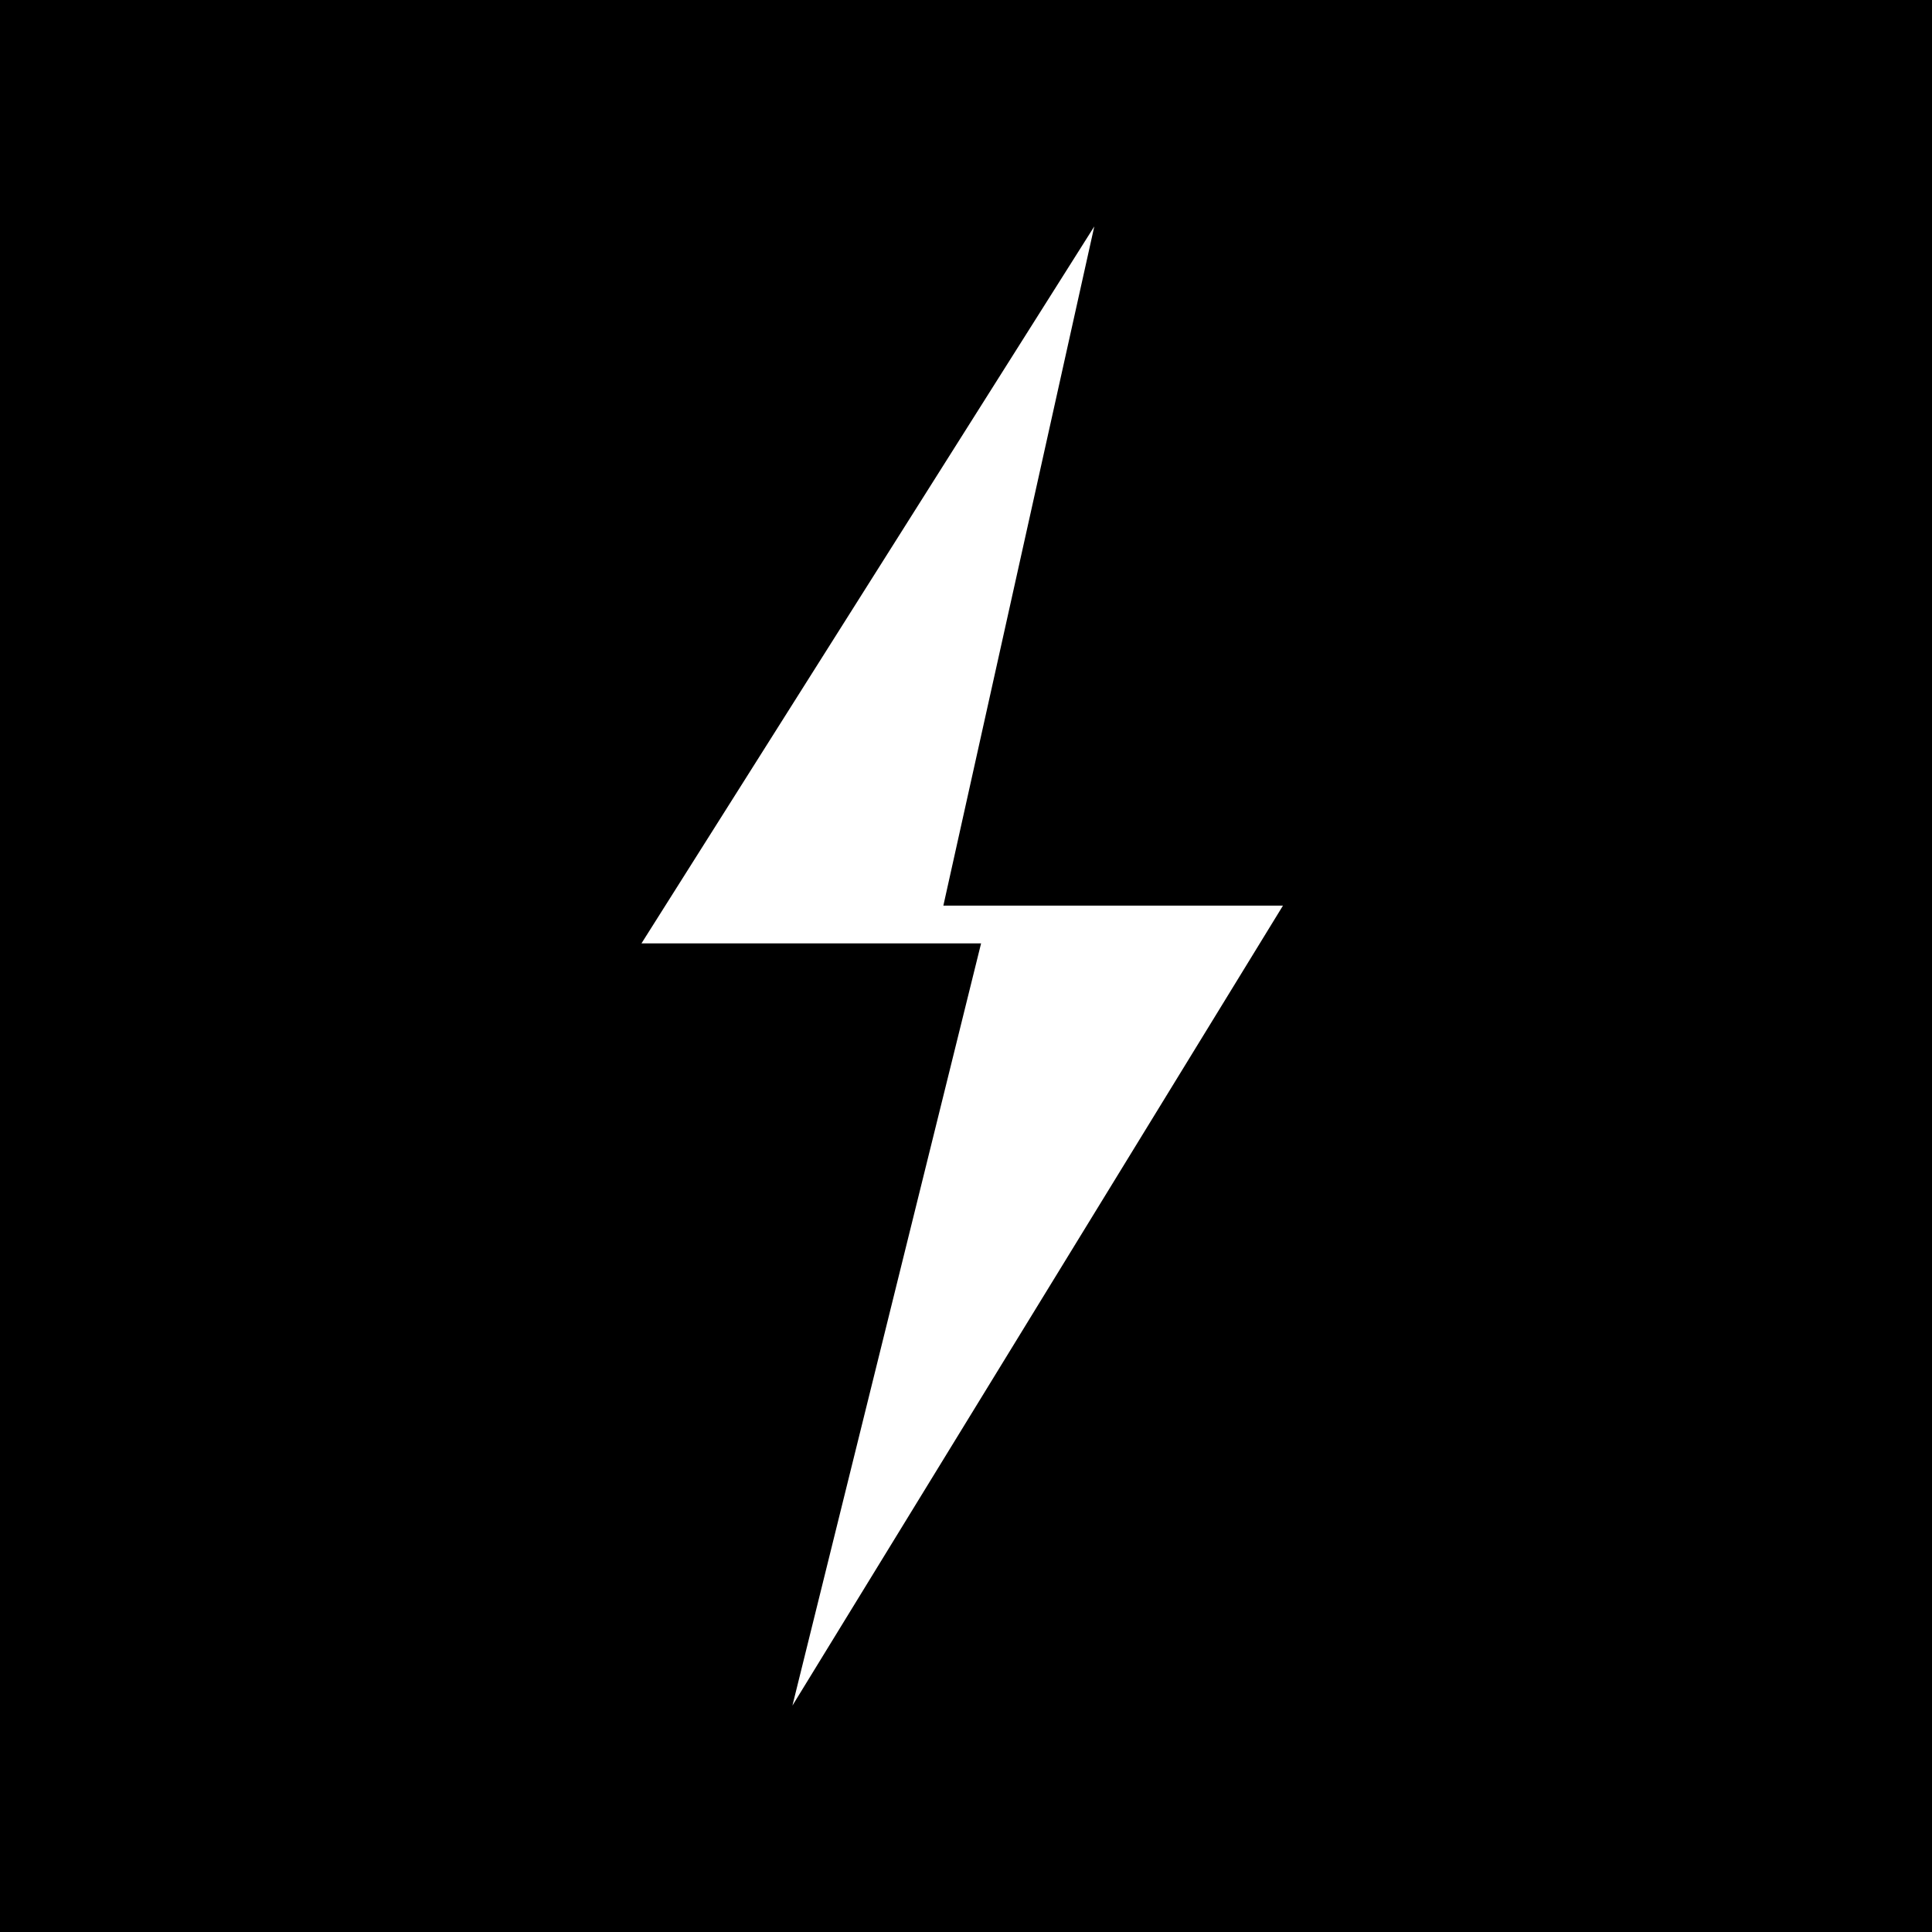
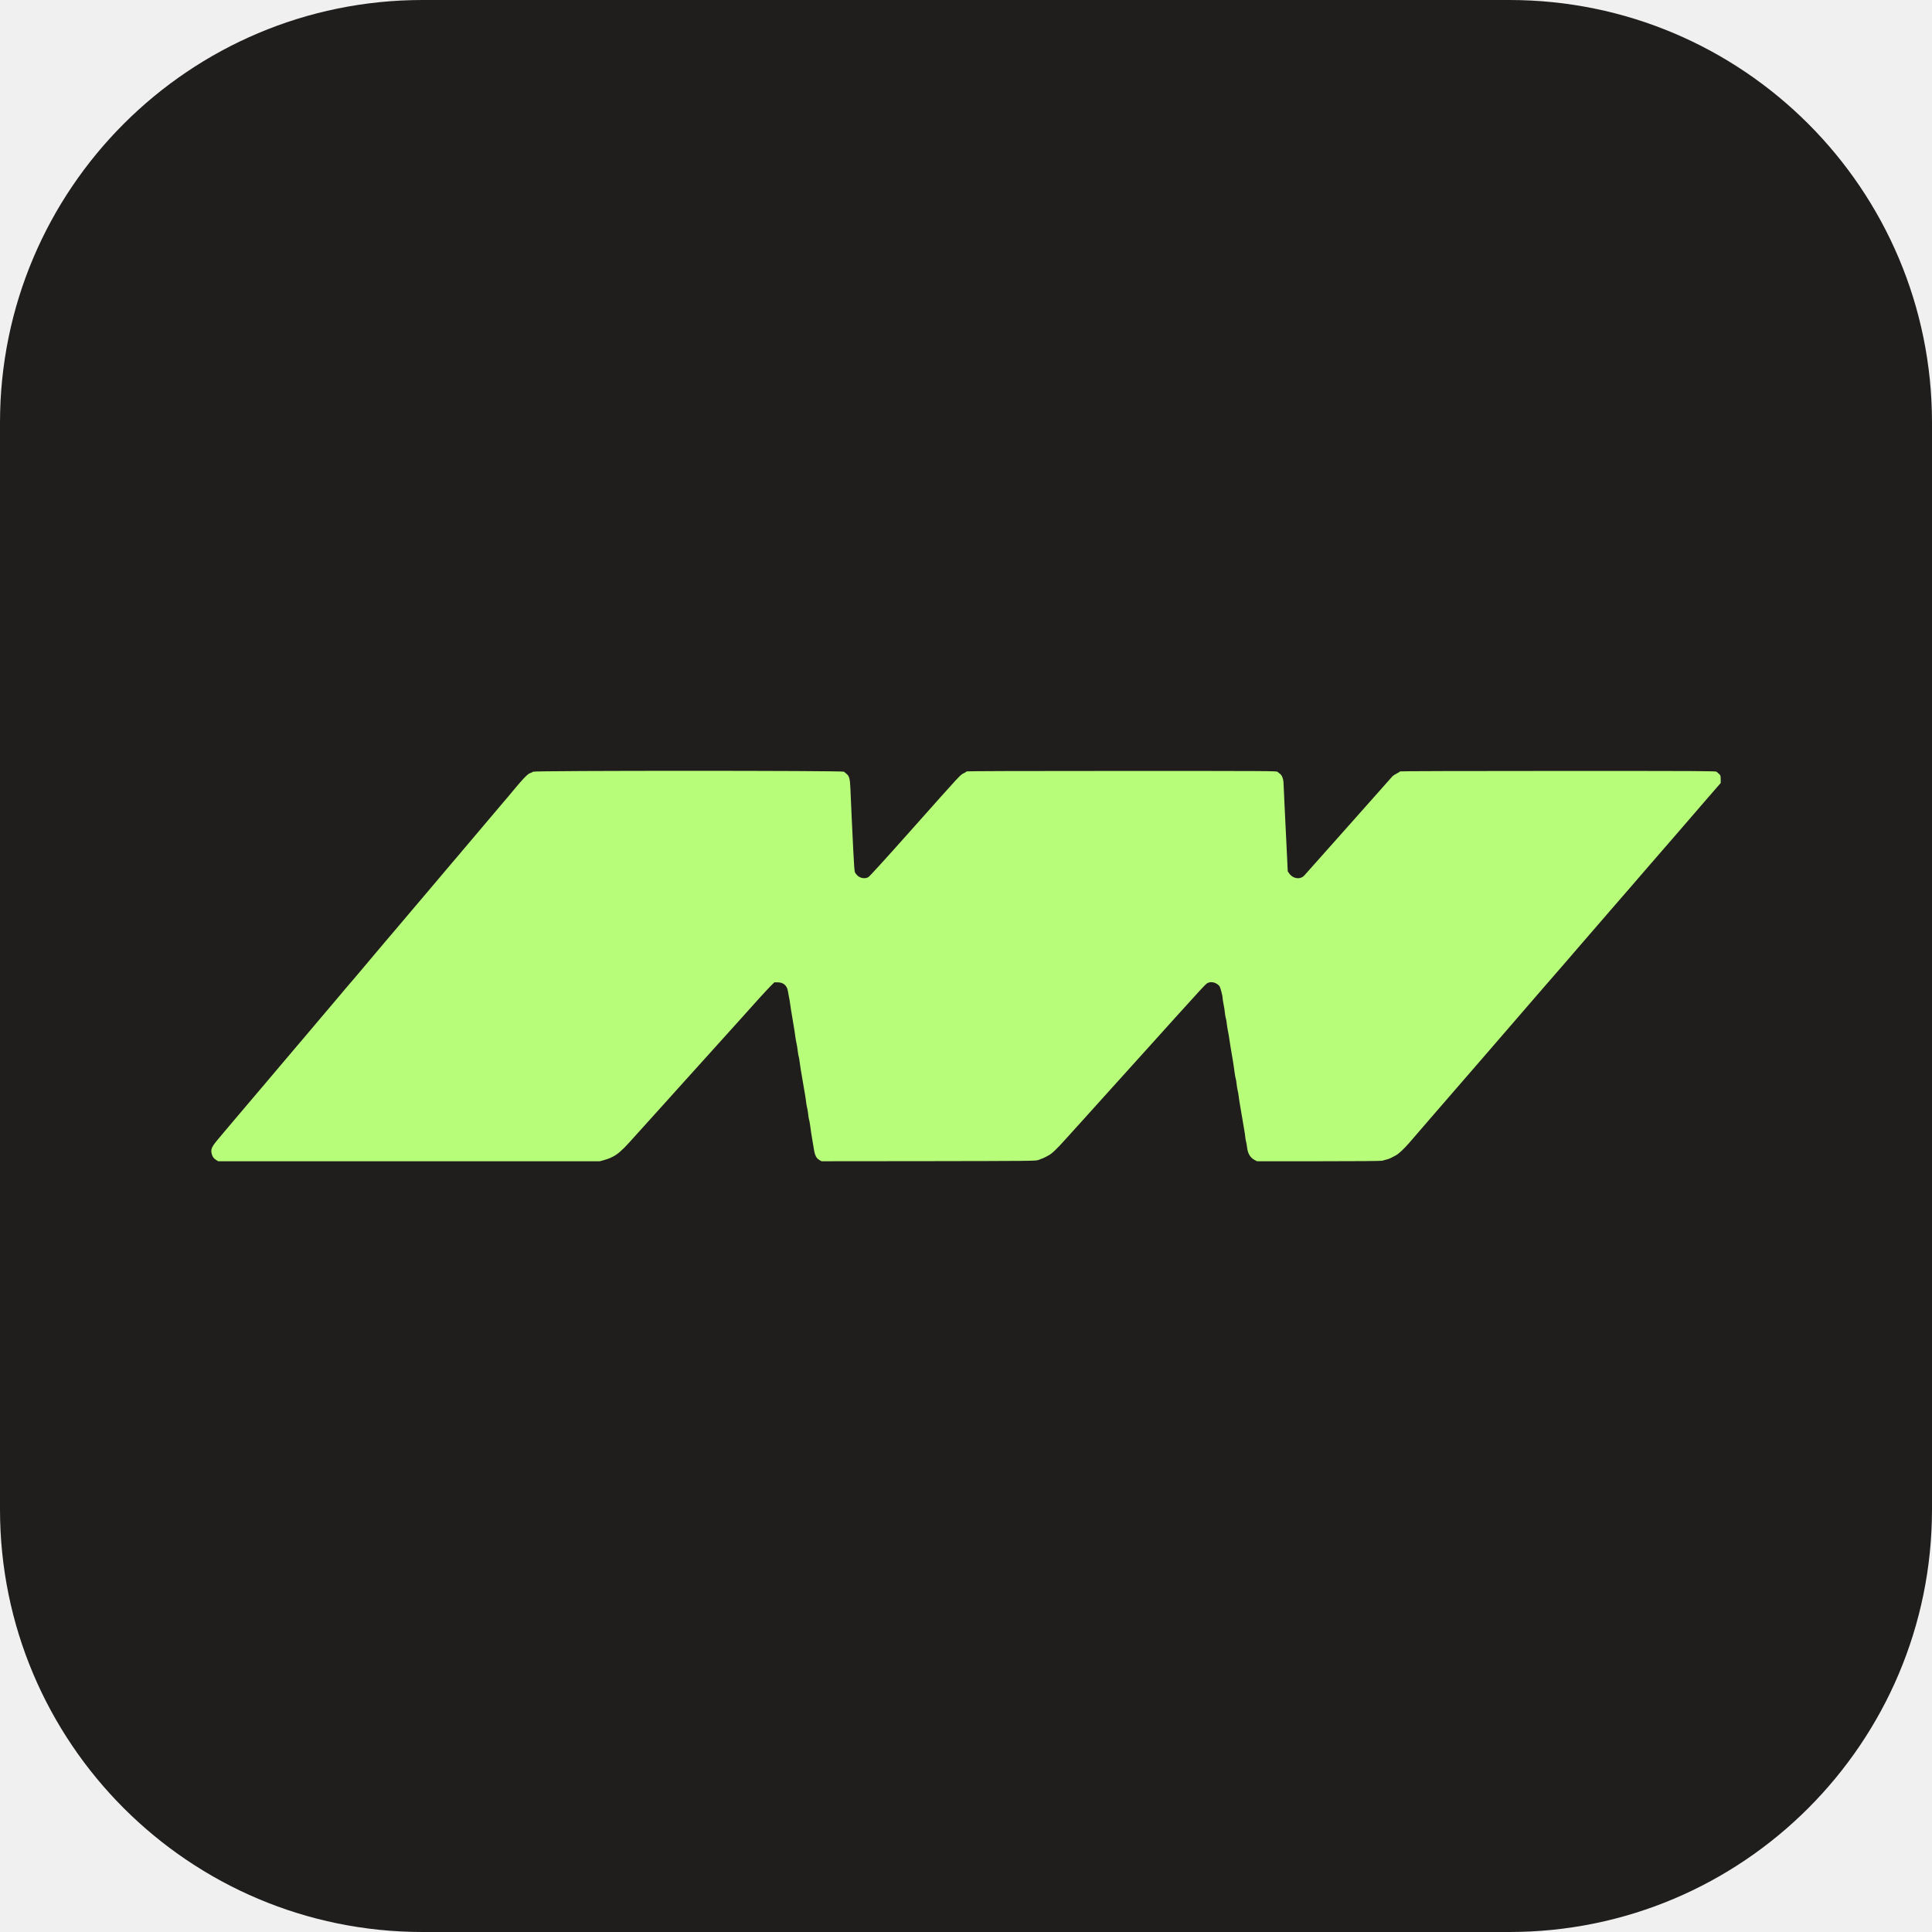
<svg xmlns="http://www.w3.org/2000/svg" viewBox="0 0 512 512">
-   <rect width="512" height="512" rx="0" fill="#000" />
-   <polygon points="290,60 170,250 260,250 210,452 340,240 250,240 290,60" fill="#fff" />
+   <rect width="512" height="512" rx="112" fill="#201D1D" />
+   <g transform="translate(56.00,204.28) scale(0.13468)">
+     <g transform="translate(-1.987,772.207) scale(0.1,-0.1)" fill="#B7FD79">
+       <path d="M6350 7705 c-7 -8 -29 -19 -50 -25 -58 -16 -147 -111 -459 -489 -30 -36 -57 -68 -61 -71 -3 -3 -28 -32 -55 -65 -28 -33 -91 -107 -140 -165 -50 -58 -124 -145 -165 -195 -41 -49 -77 -92 -80 -95 -3 -3 -28 -32 -55 -65 -28 -33 -91 -107 -140 -165 -50 -58 -124 -145 -165 -195 -41 -49 -87 -103 -101 -120 -15 -16 -71 -82 -124 -145 -54 -63 -139 -164 -190 -225 -52 -60 -151 -177 -220 -260 -70 -82 -169 -199 -220 -260 -52 -60 -153 -180 -225 -265 -72 -85 -173 -204 -224 -265 -52 -60 -151 -177 -221 -260 -69 -82 -168 -199 -220 -260 -51 -60 -146 -173 -211 -251 -66 -77 -140 -165 -165 -195 -120 -139 -313 -367 -399 -470 -52 -62 -151 -179 -220 -260 -69 -80 -168 -197 -220 -260 -52 -62 -149 -176 -215 -254 -66 -77 -142 -167 -170 -200 -27 -33 -52 -62 -55 -65 -3 -3 -28 -32 -55 -65 -28 -33 -91 -107 -140 -165 -50 -58 -124 -145 -165 -195 -41 -49 -77 -92 -80 -95 -3 -3 -28 -32 -55 -65 -44 -53 -104 -123 -365 -430 -94 -110 -281 -332 -360 -425 -36 -43 -120 -143 -186 -221 -154 -182 -171 -222 -143 -324 14 -50 40 -84 87 -112 l37 -23 3755 0 3755 0 87 24 c48 14 102 32 120 42 18 9 41 21 51 25 90 45 187 129 324 282 129 144 449 498 714 791 79 88 187 208 239 266 52 58 239 265 415 460 176 194 388 429 470 521 83 91 243 270 356 395 113 126 273 303 354 394 82 91 184 200 226 243 l78 77 69 0 c107 0 181 -64 197 -170 3 -25 12 -74 20 -110 8 -36 19 -99 24 -140 9 -70 18 -126 72 -445 11 -66 25 -156 30 -200 6 -44 17 -107 25 -140 8 -33 18 -98 23 -145 5 -47 14 -96 19 -110 5 -14 13 -54 16 -90 4 -36 16 -114 26 -175 11 -60 29 -166 40 -235 12 -69 30 -174 40 -235 11 -60 22 -137 25 -170 4 -33 13 -82 20 -110 7 -27 16 -83 20 -124 4 -40 11 -85 16 -99 6 -15 17 -76 25 -137 7 -60 22 -159 33 -220 10 -60 26 -158 36 -218 20 -130 48 -186 109 -222 l43 -25 2104 2 c2004 3 2107 4 2159 21 55 19 132 51 160 68 8 5 26 15 40 22 67 33 161 121 354 337 117 129 277 307 357 395 79 87 207 229 284 315 77 86 264 293 415 460 151 167 343 379 425 471 83 91 245 271 360 399 116 128 257 286 315 350 433 480 578 637 608 658 72 48 179 27 247 -49 19 -20 65 -195 65 -245 0 -17 8 -71 19 -120 10 -49 22 -122 25 -163 4 -40 12 -85 17 -100 6 -14 15 -64 20 -111 5 -47 16 -114 24 -150 8 -36 19 -99 24 -140 10 -72 30 -199 72 -440 10 -63 26 -165 33 -225 8 -61 19 -122 25 -137 5 -14 12 -59 16 -99 4 -41 13 -96 20 -124 7 -27 16 -77 20 -110 3 -33 15 -112 26 -175 11 -63 29 -169 40 -235 11 -66 29 -169 39 -230 11 -60 23 -139 26 -175 4 -36 11 -76 16 -90 5 -14 13 -60 18 -103 15 -129 63 -209 156 -256 l41 -21 1214 0 c717 0 1228 4 1249 10 100 26 143 40 173 56 17 9 41 22 52 27 11 6 29 15 40 21 59 31 160 126 264 245 238 275 269 311 416 482 82 96 170 197 195 225 25 28 81 93 125 144 44 52 116 135 160 185 44 50 132 151 195 225 107 125 345 399 463 534 29 33 111 128 182 211 72 83 186 216 255 295 121 139 261 302 515 596 66 76 154 178 195 225 41 47 125 143 187 215 61 71 176 203 255 294 78 90 159 183 178 207 39 46 295 342 405 468 107 123 304 350 386 446 41 47 130 150 199 229 69 79 183 212 254 294 71 83 148 172 170 197 23 25 77 87 121 139 44 51 116 135 160 185 44 51 130 150 192 221 61 71 193 224 293 339 100 116 248 287 328 380 81 94 182 210 224 258 l78 89 0 75 c0 80 2 77 -81 147 -17 15 -288 16 -3124 16 -1925 0 -3105 -4 -3105 -9 0 -6 -30 -24 -66 -42 -36 -18 -75 -44 -87 -59 -12 -15 -346 -391 -742 -836 -765 -858 -955 -1072 -983 -1105 -77 -93 -227 -75 -304 36 l-27 40 -20 415 c-11 228 -30 609 -41 845 -11 237 -21 459 -23 495 -5 74 -33 139 -73 167 -14 10 -34 26 -45 36 -18 16 -178 17 -3069 17 -1965 0 -3050 -3 -3050 -10 0 -5 -24 -21 -54 -35 -70 -33 -42 -3 -1018 -1100 -569 -639 -839 -935 -863 -947 -83 -41 -186 -12 -242 69 -33 47 -28 -32 -83 1118 -11 226 -22 480 -25 565 -8 185 -21 236 -73 280 -20 17 -44 37 -53 45 -24 23 -6100 23 -6119 0z" />
+     </g>
+   </g>
</svg>
